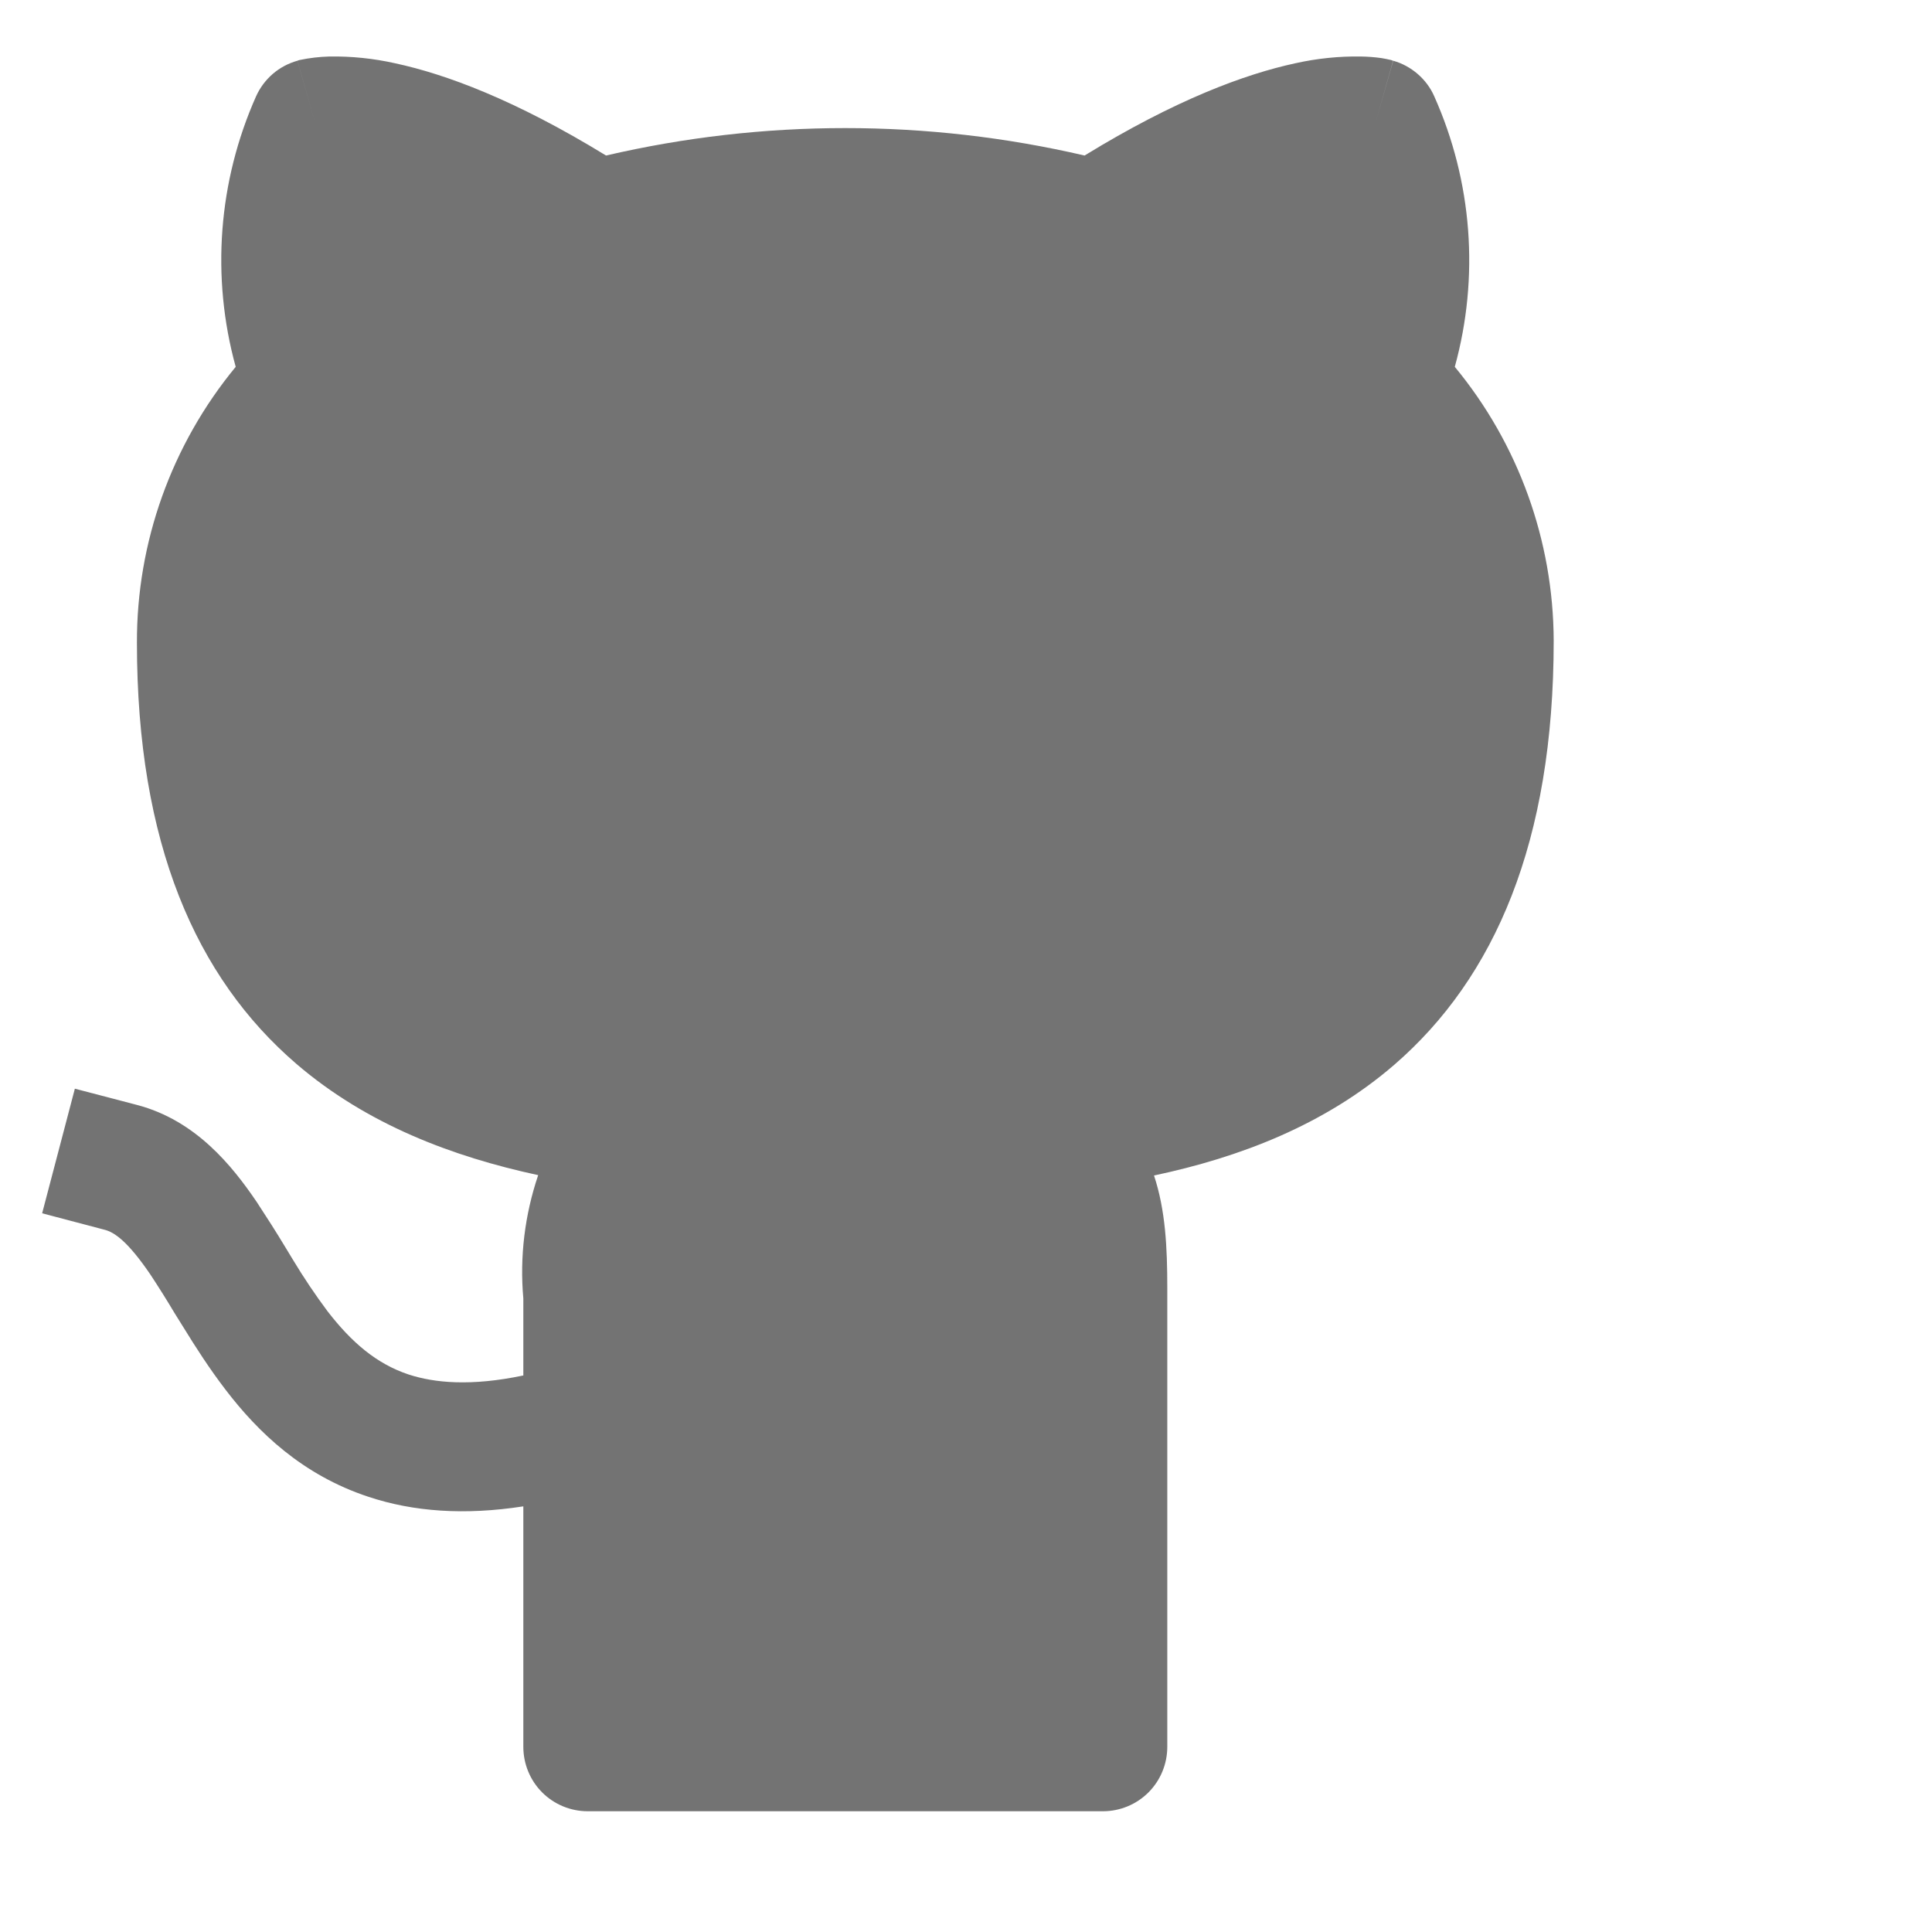
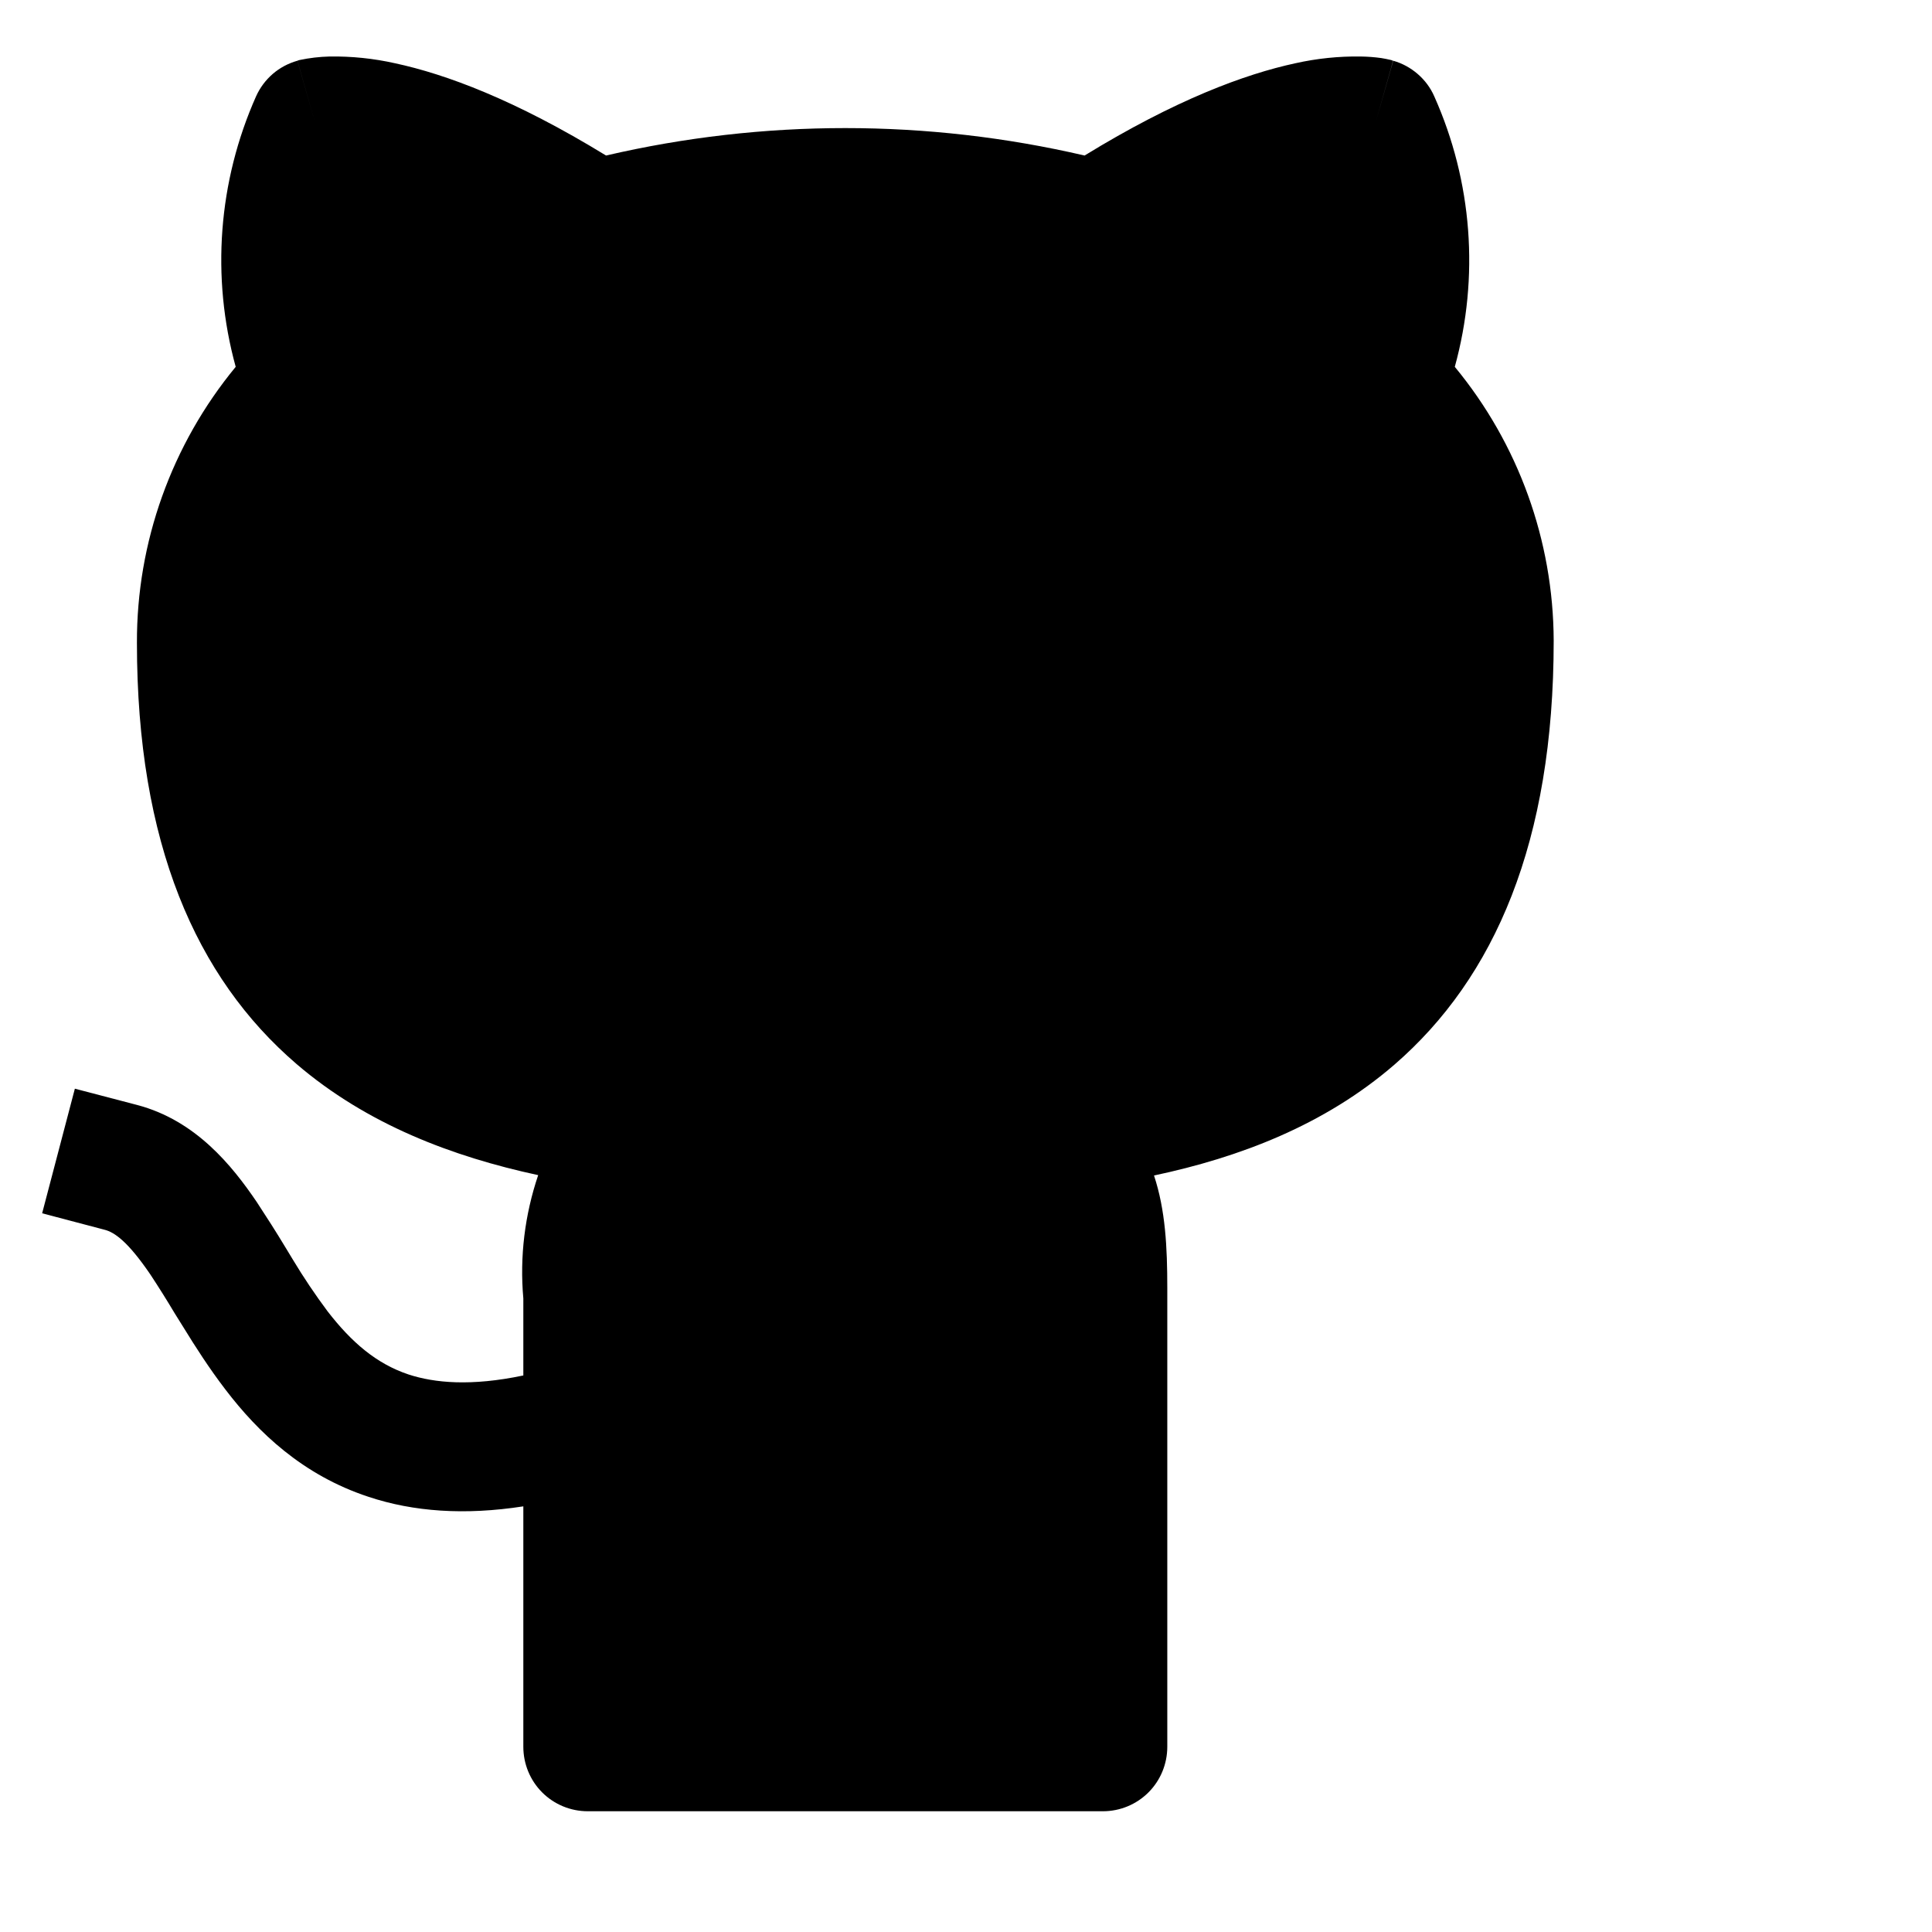
- <svg xmlns="http://www.w3.org/2000/svg" width="16" height="16" viewBox="0 0 16 16" fill="none">
-   <path d="M8.982 1.288C7.678 0.985 6.322 0.985 5.019 1.288C4.265 0.826 3.691 0.614 3.272 0.524C3.094 0.484 2.911 0.465 2.728 0.468C2.645 0.47 2.562 0.48 2.481 0.497L2.47 0.5L2.466 0.502H2.463L2.609 1.015L2.463 0.503C2.388 0.524 2.318 0.561 2.259 0.612C2.2 0.663 2.153 0.726 2.121 0.797C1.807 1.502 1.747 2.294 1.952 3.038C1.421 3.682 1.131 4.491 1.134 5.325C1.134 6.982 1.622 8.095 2.455 8.811C3.039 9.312 3.747 9.579 4.457 9.732C4.346 10.06 4.303 10.408 4.334 10.753V11.391C3.9 11.482 3.599 11.453 3.384 11.383C3.117 11.294 2.911 11.116 2.713 10.86C2.61 10.722 2.514 10.579 2.425 10.431L2.365 10.332C2.288 10.204 2.208 10.079 2.126 9.954C1.923 9.655 1.622 9.279 1.136 9.151L0.62 9.016L0.349 10.048L0.865 10.184C0.95 10.205 1.061 10.285 1.244 10.553C1.314 10.659 1.381 10.766 1.446 10.875L1.519 10.992C1.619 11.155 1.734 11.334 1.868 11.509C2.137 11.861 2.505 12.216 3.052 12.396C3.425 12.52 3.849 12.55 4.334 12.475V14.466C4.334 14.608 4.39 14.744 4.49 14.844C4.59 14.944 4.726 15 4.867 15H9.134C9.275 15 9.411 14.944 9.511 14.844C9.611 14.744 9.667 14.608 9.667 14.466V10.666C9.667 10.33 9.652 10.022 9.557 9.735C10.264 9.585 10.967 9.319 11.548 8.817C12.38 8.096 12.867 6.972 12.867 5.306V5.305C12.864 4.477 12.575 3.676 12.048 3.038C12.253 2.294 12.193 1.503 11.878 0.798C11.847 0.727 11.8 0.664 11.741 0.613C11.682 0.562 11.613 0.524 11.538 0.503L11.392 1.015C11.538 0.503 11.537 0.503 11.536 0.503L11.534 0.502L11.529 0.5L11.52 0.497C11.493 0.491 11.467 0.485 11.44 0.481C11.384 0.473 11.328 0.469 11.271 0.468C11.088 0.465 10.906 0.484 10.727 0.524C10.31 0.614 9.735 0.826 8.982 1.288Z" fill="#737373" />
+ <svg xmlns="http://www.w3.org/2000/svg" width="16" height="16" viewBox="0 0 16 16">
+   <path d="M8.982 1.288C7.678 0.985 6.322 0.985 5.019 1.288C4.265 0.826 3.691 0.614 3.272 0.524C3.094 0.484 2.911 0.465 2.728 0.468C2.645 0.47 2.562 0.48 2.481 0.497L2.47 0.5L2.466 0.502H2.463L2.609 1.015L2.463 0.503C2.388 0.524 2.318 0.561 2.259 0.612C2.2 0.663 2.153 0.726 2.121 0.797C1.807 1.502 1.747 2.294 1.952 3.038C1.421 3.682 1.131 4.491 1.134 5.325C1.134 6.982 1.622 8.095 2.455 8.811C3.039 9.312 3.747 9.579 4.457 9.732C4.346 10.06 4.303 10.408 4.334 10.753V11.391C3.9 11.482 3.599 11.453 3.384 11.383C3.117 11.294 2.911 11.116 2.713 10.86C2.61 10.722 2.514 10.579 2.425 10.431L2.365 10.332C2.288 10.204 2.208 10.079 2.126 9.954C1.923 9.655 1.622 9.279 1.136 9.151L0.62 9.016L0.349 10.048L0.865 10.184C0.95 10.205 1.061 10.285 1.244 10.553C1.314 10.659 1.381 10.766 1.446 10.875L1.519 10.992C1.619 11.155 1.734 11.334 1.868 11.509C2.137 11.861 2.505 12.216 3.052 12.396C3.425 12.52 3.849 12.55 4.334 12.475V14.466C4.334 14.608 4.39 14.744 4.49 14.844C4.59 14.944 4.726 15 4.867 15H9.134C9.275 15 9.411 14.944 9.511 14.844C9.611 14.744 9.667 14.608 9.667 14.466V10.666C9.667 10.33 9.652 10.022 9.557 9.735C10.264 9.585 10.967 9.319 11.548 8.817C12.38 8.096 12.867 6.972 12.867 5.306V5.305C12.864 4.477 12.575 3.676 12.048 3.038C12.253 2.294 12.193 1.503 11.878 0.798C11.847 0.727 11.8 0.664 11.741 0.613C11.682 0.562 11.613 0.524 11.538 0.503L11.392 1.015C11.538 0.503 11.537 0.503 11.536 0.503L11.534 0.502L11.529 0.5L11.52 0.497C11.493 0.491 11.467 0.485 11.44 0.481C11.384 0.473 11.328 0.469 11.271 0.468C11.088 0.465 10.906 0.484 10.727 0.524C10.31 0.614 9.735 0.826 8.982 1.288Z" />
</svg>
